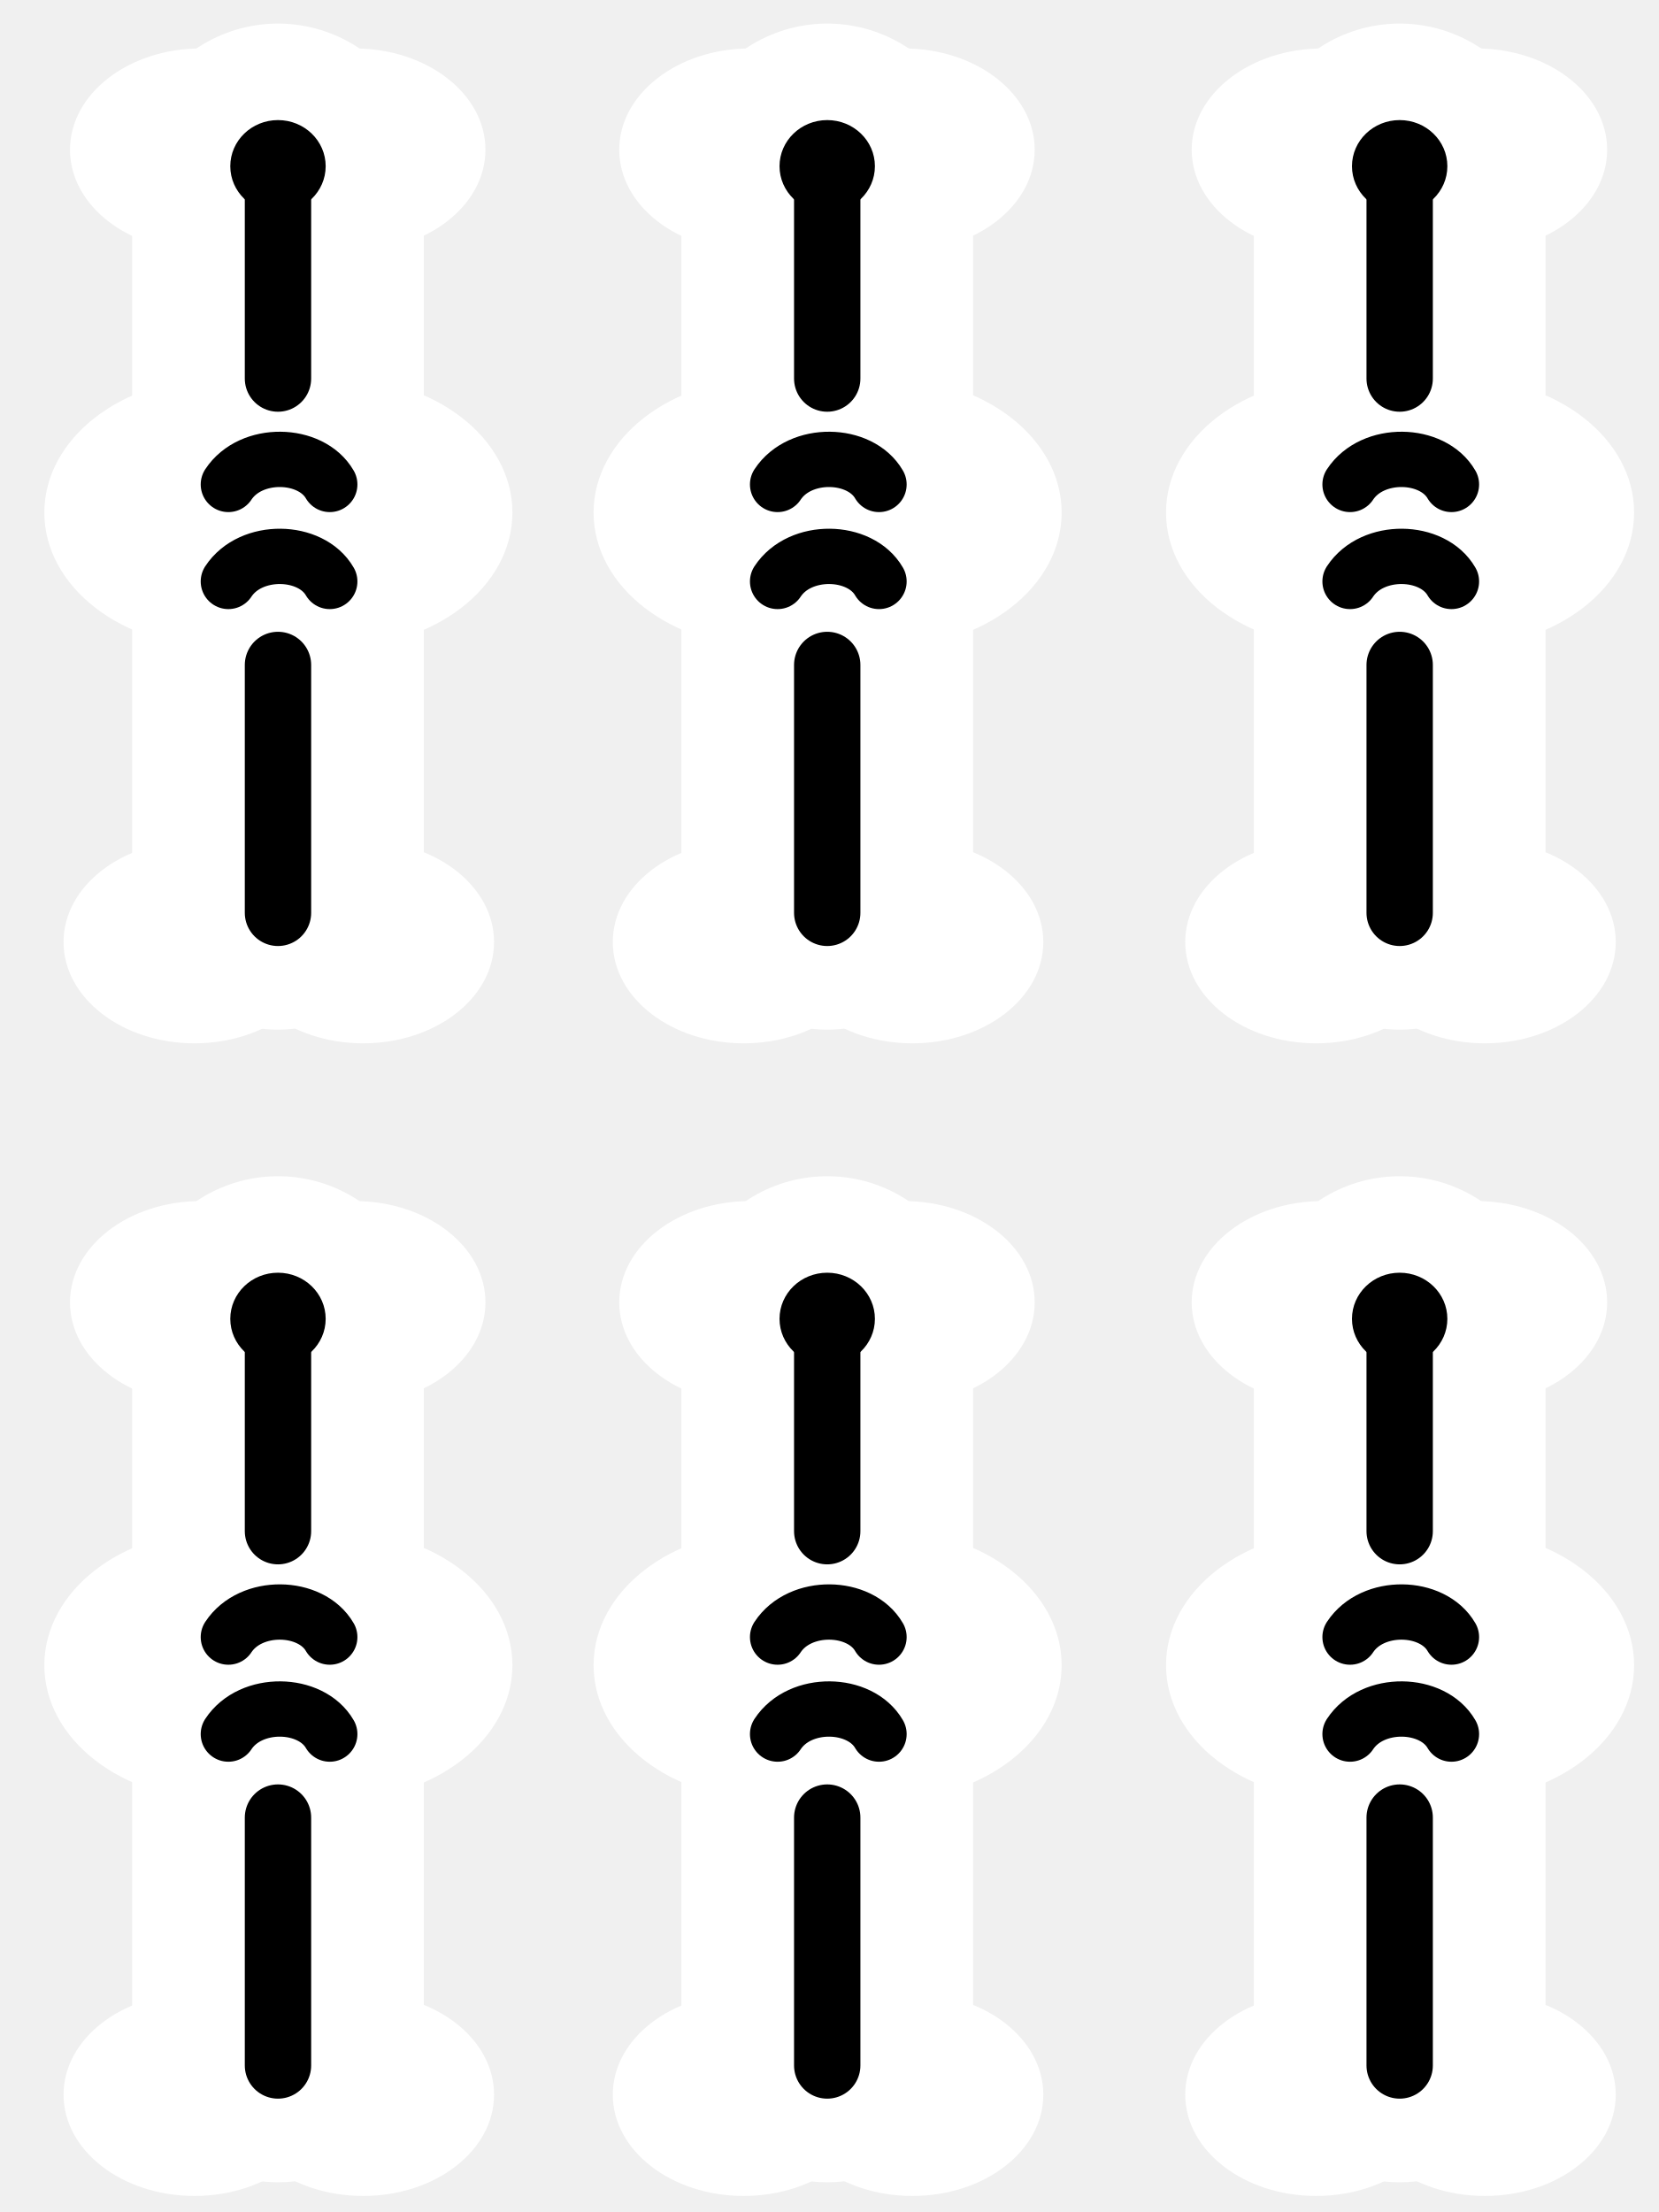
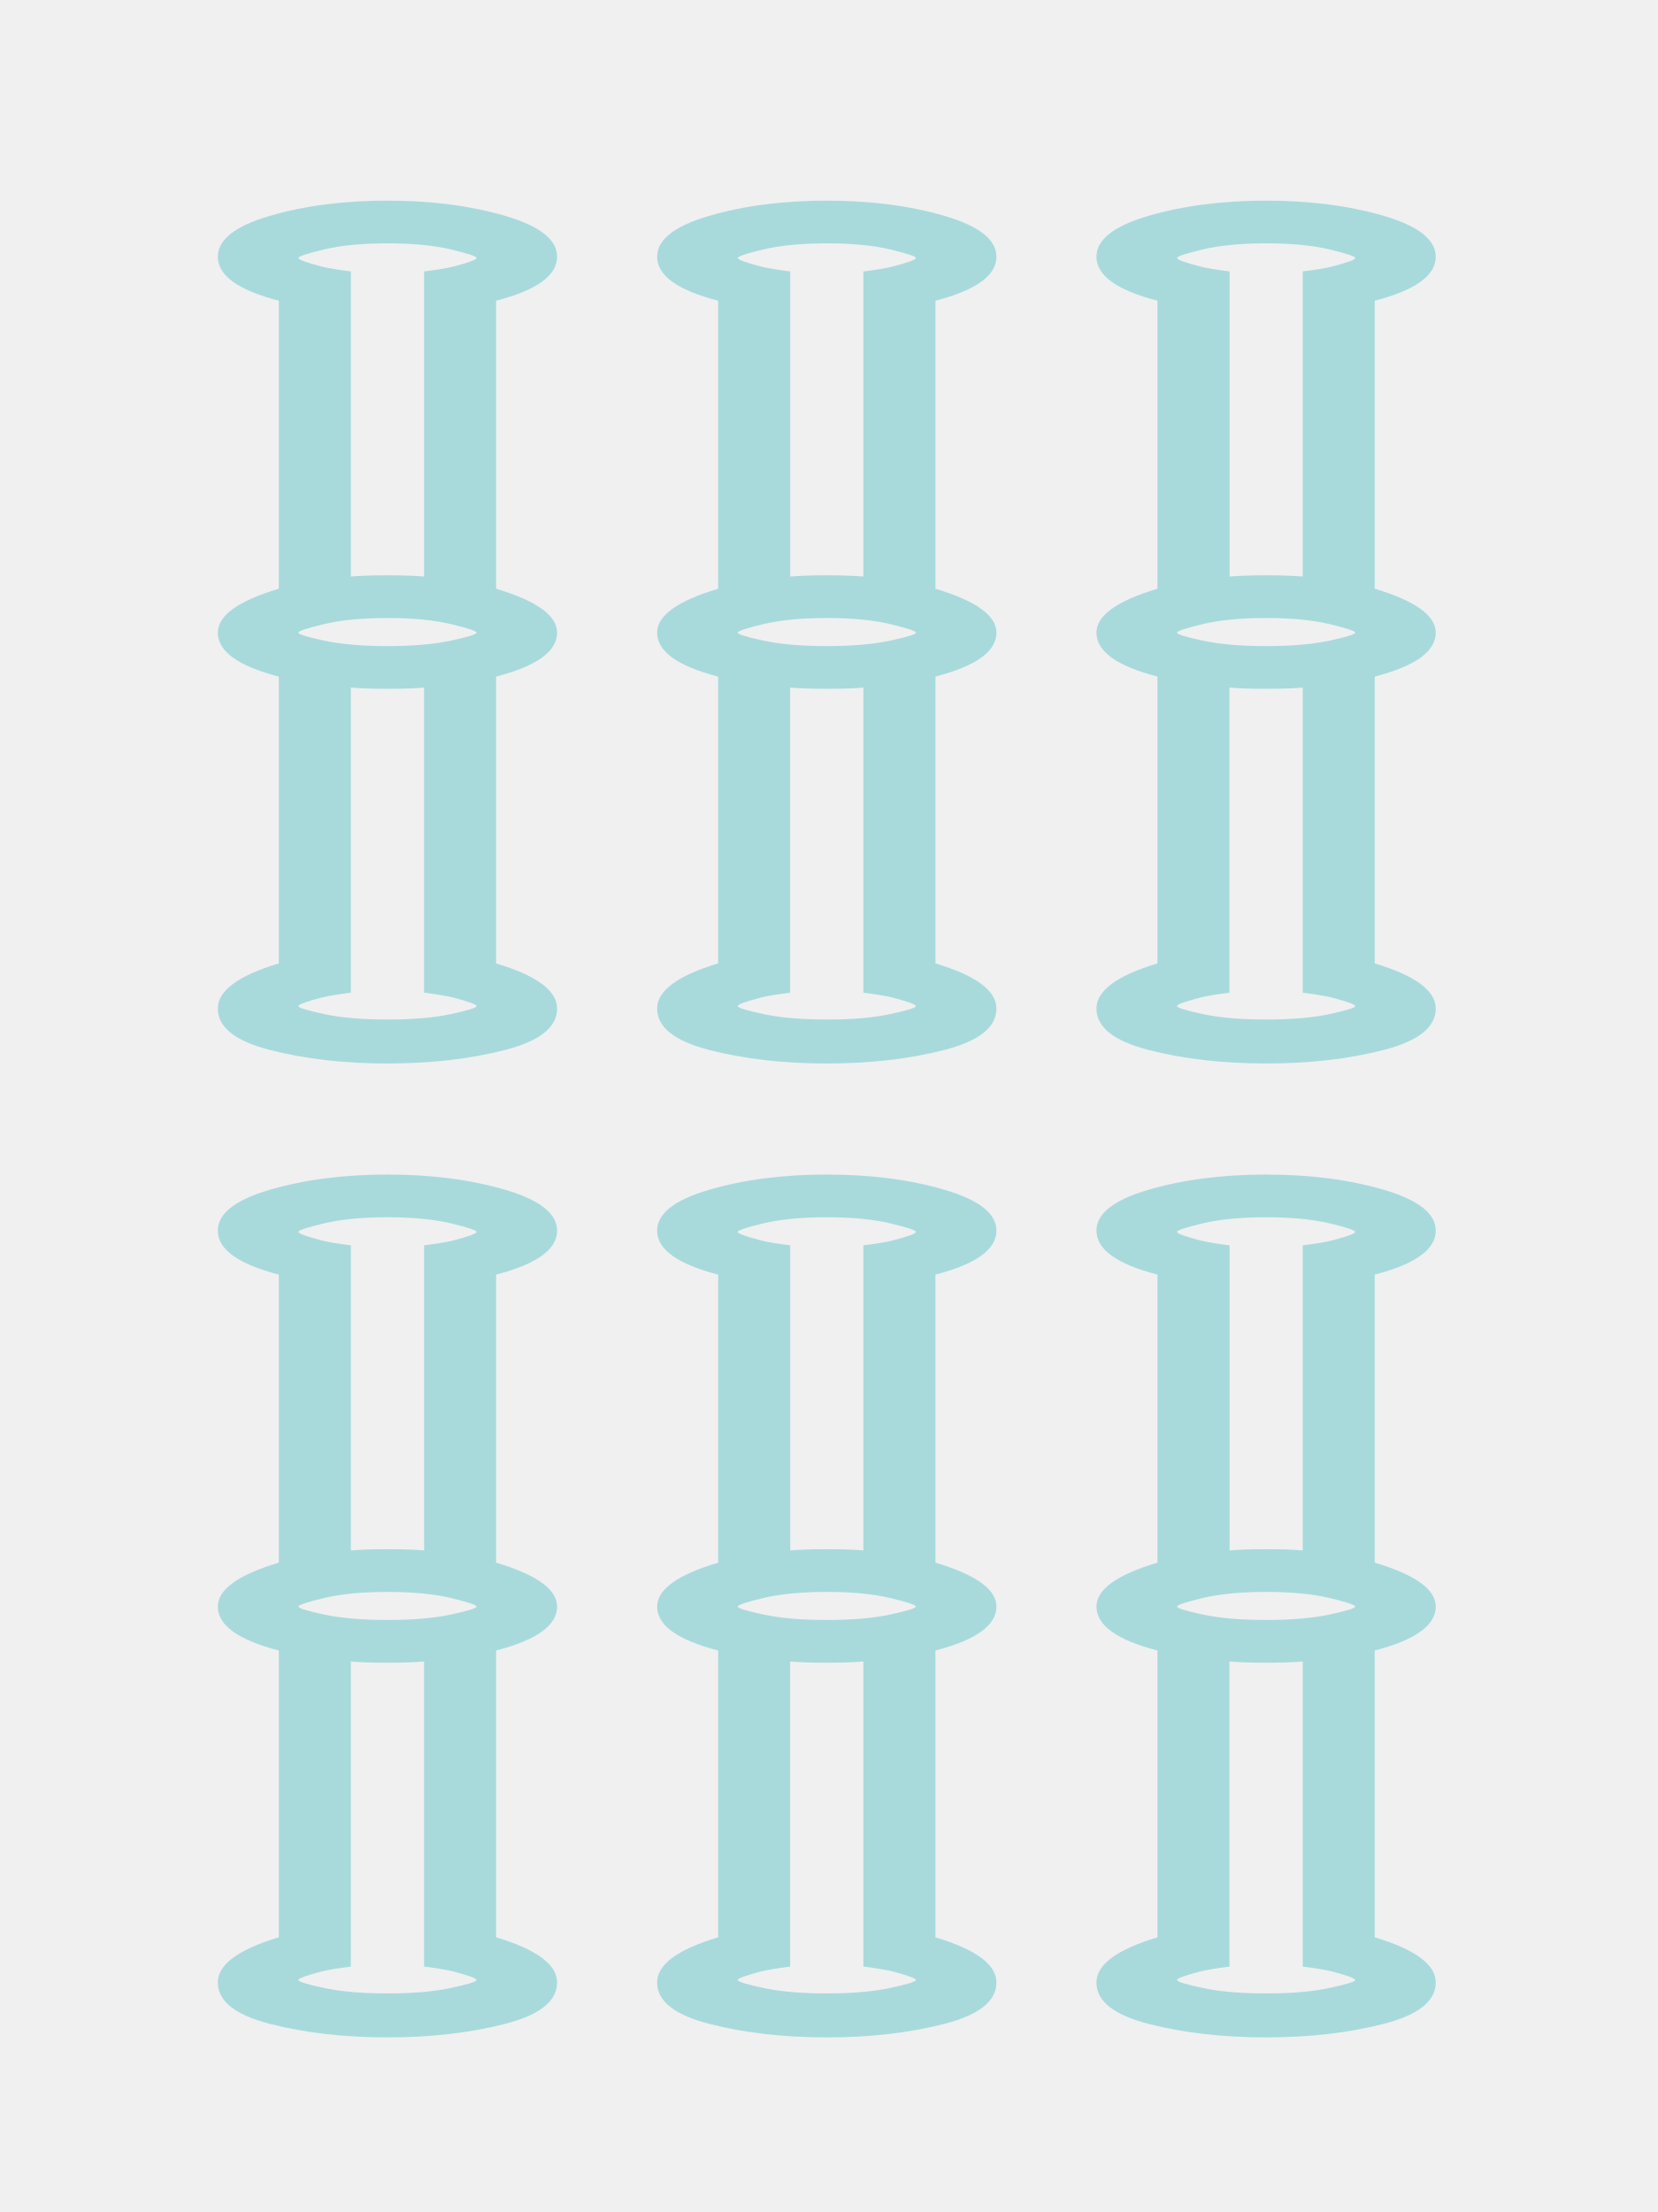
- <svg xmlns="http://www.w3.org/2000/svg" xmlns:ns1="http://www.openswatchbook.org/uri/2009/osb" width="300" height="400" viewBox="0 0 300 400" id="svg2" version="1.1">
-   <defs id="defs4">
-     <linearGradient id="linearGradient10055" ns1:paint="solid">
-       <stop style="stop-color:#000000;stop-opacity:1;" offset="0" id="stop10057" />
-     </linearGradient>
-     <marker orient="auto" refY="0" refX="0" id="Arrow1Lstart" style="overflow:visible">
-       <path id="path4978" d="M 0,0 5,-5 -12.5,0 5,5 0,0 Z" style="fill:#000000;fill-opacity:1;fill-rule:evenodd;stroke:#ff5c00;stroke-width:1pt;stroke-opacity:1" transform="matrix(0.8,0,0,0.8,10,0)" />
-     </marker>
-     <clipPath clipPathUnits="userSpaceOnUse" id="clipPath4243">
-       <circle style="opacity:1;fill:#000000;fill-opacity:0.297;fill-rule:nonzero;stroke:#000000;stroke-width:19.133;stroke-linecap:butt;stroke-linejoin:round;stroke-miterlimit:4;stroke-dasharray:none;stroke-dashoffset:0;stroke-opacity:1" id="circle4245" cx="-264.66" cy="-198.207" r="293.954" />
-     </clipPath>
-     <clipPath clipPathUnits="userSpaceOnUse" id="clipPath7847">
-       <ellipse style="opacity:1;fill:#822600;fill-opacity:1;fill-rule:nonzero;stroke:none;stroke-width:12;stroke-linecap:round;stroke-linejoin:round;stroke-miterlimit:4;stroke-dasharray:none;stroke-dashoffset:0;stroke-opacity:1" id="ellipse7849" cx="394" cy="552.362" rx="349.495" ry="216" />
-     </clipPath>
-     <clipPath clipPathUnits="userSpaceOnUse" id="clipPath4243-1">
-       <circle style="opacity:1;fill:#000000;fill-opacity:0.297;fill-rule:nonzero;stroke:#000000;stroke-width:19.133;stroke-linecap:butt;stroke-linejoin:round;stroke-miterlimit:4;stroke-dasharray:none;stroke-dashoffset:0;stroke-opacity:1" id="circle4245-4" cx="-264.66" cy="-198.207" r="293.954" />
-     </clipPath>
-     <clipPath clipPathUnits="userSpaceOnUse" id="clipPath7876">
-       <circle style="opacity:1;fill:#000000;fill-opacity:0.297;fill-rule:nonzero;stroke:#000000;stroke-width:19.133;stroke-linecap:butt;stroke-linejoin:round;stroke-miterlimit:4;stroke-dasharray:none;stroke-dashoffset:0;stroke-opacity:1" id="circle7878" cx="-264.66" cy="-198.207" r="293.954" />
-     </clipPath>
-     <clipPath clipPathUnits="userSpaceOnUse" id="clipPath14693">
-       <rect style="opacity:1;fill:#a53c3c;fill-opacity:1;fill-rule:nonzero;stroke:none;stroke-width:8;stroke-linecap:round;stroke-linejoin:round;stroke-miterlimit:4;stroke-dasharray:none;stroke-dashoffset:0;stroke-opacity:1" id="rect14695" width="131.784" height="168.821" x="-332.596" y="383.498" rx="1.255" ry="3.751" transform="matrix(0.9993908,-0.03489951,0.03489951,0.9993908,0,0)" />
-     </clipPath>
-     <clipPath clipPathUnits="userSpaceOnUse" id="clipPath14952">
-       <ellipse style="opacity:1;fill:#a53c3c;fill-opacity:1;fill-rule:nonzero;stroke:none;stroke-width:7;stroke-linecap:round;stroke-linejoin:round;stroke-miterlimit:4;stroke-dasharray:none;stroke-dashoffset:0;stroke-opacity:1" id="ellipse14954" cx="-271.344" cy="647.256" rx="69.057" ry="116.911" transform="matrix(0.9993908,-0.03489951,0.03489951,0.9993908,0,0)" />
-     </clipPath>
-     <pattern y="0" x="0" height="6" width="6" patternUnits="userSpaceOnUse" id="EMFhbasepattern" />
-   </defs>
-   <g id="layer1" transform="translate(0,-652.3622)">
-     <g id="g4337" transform="matrix(0.9591565,0,0,0.9591565,-93.20763,26.80356)">
-       <ellipse ry="19.097" rx="24.68" cy="680.426" cx="135.055" id="ellipse4339" style="opacity:1;fill:#ffffff;fill-opacity:1;fill-rule:nonzero;stroke:none;stroke-width:30;stroke-linecap:round;stroke-linejoin:round;stroke-miterlimit:4;stroke-dasharray:none;stroke-dashoffset:0;stroke-opacity:1" />
-       <ellipse ry="19.097" rx="24.68" style="opacity:1;fill:#ffffff;fill-opacity:1;fill-rule:nonzero;stroke:none;stroke-width:30;stroke-linecap:round;stroke-linejoin:round;stroke-miterlimit:4;stroke-dasharray:none;stroke-dashoffset:0;stroke-opacity:1" id="ellipse4341" cx="164.02" cy="680.426" />
-       <ellipse ry="19.097" rx="24.68" style="opacity:1;fill:#ffffff;fill-opacity:1;fill-rule:nonzero;stroke:none;stroke-width:30;stroke-linecap:round;stroke-linejoin:round;stroke-miterlimit:4;stroke-dasharray:none;stroke-dashoffset:0;stroke-opacity:1" id="ellipse4343" cx="133.838" cy="829.799" />
-       <path id="path4345" d="m 149.585,818.816 0,-134.674" style="fill:none;fill-rule:evenodd;stroke:#ffffff;stroke-width:55;stroke-linecap:round;stroke-linejoin:miter;stroke-miterlimit:4;stroke-dasharray:none;stroke-opacity:1" />
-       <ellipse ry="19.097" rx="24.68" cy="829.799" cx="165.642" id="ellipse4347" style="opacity:1;fill:#ffffff;fill-opacity:1;fill-rule:nonzero;stroke:none;stroke-width:30;stroke-linecap:round;stroke-linejoin:round;stroke-miterlimit:4;stroke-dasharray:none;stroke-dashoffset:0;stroke-opacity:1" />
-       <ellipse ry="25.37" rx="32.787" cy="748.831" cx="160.995" id="ellipse4349" style="opacity:1;fill:#ffffff;fill-opacity:1;fill-rule:nonzero;stroke:none;stroke-width:30;stroke-linecap:round;stroke-linejoin:round;stroke-miterlimit:4;stroke-dasharray:none;stroke-dashoffset:0;stroke-opacity:1" />
-       <ellipse ry="25.37" rx="32.787" style="opacity:1;fill:#ffffff;fill-opacity:1;fill-rule:nonzero;stroke:none;stroke-width:30;stroke-linecap:round;stroke-linejoin:round;stroke-miterlimit:4;stroke-dasharray:none;stroke-dashoffset:0;stroke-opacity:1" id="ellipse4351" cx="138.323" cy="748.831" />
-       <path id="path4353" d="m 149.585,685.723 0,37.842" style="fill:none;fill-rule:evenodd;stroke:#000000;stroke-width:12.511;stroke-linecap:round;stroke-linejoin:miter;stroke-miterlimit:4;stroke-dasharray:none;stroke-opacity:1" />
-       <path style="fill:none;fill-rule:evenodd;stroke:#000000;stroke-width:12.511;stroke-linecap:round;stroke-linejoin:miter;stroke-miterlimit:4;stroke-dasharray:none;stroke-opacity:1" d="m 149.585,777.562 0,46.734" id="path4355" />
-       <ellipse cy="683.533" cx="149.585" id="ellipse4357" style="opacity:1;fill:#000000;fill-opacity:1;fill-rule:nonzero;stroke:none;stroke-width:10;stroke-linecap:round;stroke-linejoin:round;stroke-miterlimit:4;stroke-dasharray:none;stroke-dashoffset:0;stroke-opacity:1" rx="8.992" ry="8.697" />
-       <path style="fill:none;fill-rule:evenodd;stroke:#000000;stroke-width:10.426;stroke-linecap:round;stroke-linejoin:round;stroke-miterlimit:4;stroke-dasharray:none;stroke-opacity:1" d="m 140.229,761.818 c 4.228,-6.441 15.56,-6.163 19.118,0" id="path4359" />
-       <path id="path4361" d="m 140.229,743.531 c 4.228,-6.441 15.56,-6.163 19.118,0" style="fill:none;fill-rule:evenodd;stroke:#000000;stroke-width:10.426;stroke-linecap:round;stroke-linejoin:round;stroke-miterlimit:4;stroke-dasharray:none;stroke-opacity:1" />
-     </g>
-     <g transform="matrix(0.9591565,0,0,0.9591565,-93.20763,235.2361)" id="g4356">
-       <ellipse style="opacity:1;fill:#ffffff;fill-opacity:1;fill-rule:nonzero;stroke:none;stroke-width:30;stroke-linecap:round;stroke-linejoin:round;stroke-miterlimit:4;stroke-dasharray:none;stroke-dashoffset:0;stroke-opacity:1" id="ellipse4359" cx="135.055" cy="680.426" rx="24.68" ry="19.097" />
-       <ellipse cy="680.426" cx="164.02" id="ellipse4361" style="opacity:1;fill:#ffffff;fill-opacity:1;fill-rule:nonzero;stroke:none;stroke-width:30;stroke-linecap:round;stroke-linejoin:round;stroke-miterlimit:4;stroke-dasharray:none;stroke-dashoffset:0;stroke-opacity:1" rx="24.68" ry="19.097" />
-       <ellipse cy="829.799" cx="133.838" id="ellipse4363" style="opacity:1;fill:#ffffff;fill-opacity:1;fill-rule:nonzero;stroke:none;stroke-width:30;stroke-linecap:round;stroke-linejoin:round;stroke-miterlimit:4;stroke-dasharray:none;stroke-dashoffset:0;stroke-opacity:1" rx="24.68" ry="19.097" />
-       <path style="fill:none;fill-rule:evenodd;stroke:#ffffff;stroke-width:55;stroke-linecap:round;stroke-linejoin:miter;stroke-miterlimit:4;stroke-dasharray:none;stroke-opacity:1" d="m 149.585,818.816 0,-134.674" id="path4365" />
-       <ellipse style="opacity:1;fill:#ffffff;fill-opacity:1;fill-rule:nonzero;stroke:none;stroke-width:30;stroke-linecap:round;stroke-linejoin:round;stroke-miterlimit:4;stroke-dasharray:none;stroke-dashoffset:0;stroke-opacity:1" id="ellipse4367" cx="165.642" cy="829.799" rx="24.68" ry="19.097" />
-       <ellipse style="opacity:1;fill:#ffffff;fill-opacity:1;fill-rule:nonzero;stroke:none;stroke-width:30;stroke-linecap:round;stroke-linejoin:round;stroke-miterlimit:4;stroke-dasharray:none;stroke-dashoffset:0;stroke-opacity:1" id="ellipse4369" cx="160.995" cy="748.831" rx="32.787" ry="25.37" />
-       <ellipse cy="748.831" cx="138.323" id="ellipse4371" style="opacity:1;fill:#ffffff;fill-opacity:1;fill-rule:nonzero;stroke:none;stroke-width:30;stroke-linecap:round;stroke-linejoin:round;stroke-miterlimit:4;stroke-dasharray:none;stroke-dashoffset:0;stroke-opacity:1" rx="32.787" ry="25.37" />
-       <path style="fill:none;fill-rule:evenodd;stroke:#000000;stroke-width:12.511;stroke-linecap:round;stroke-linejoin:miter;stroke-miterlimit:4;stroke-dasharray:none;stroke-opacity:1" d="m 149.585,685.723 0,37.842" id="path4373" />
-       <path id="path4375" d="m 149.585,777.562 0,46.734" style="fill:none;fill-rule:evenodd;stroke:#000000;stroke-width:12.511;stroke-linecap:round;stroke-linejoin:miter;stroke-miterlimit:4;stroke-dasharray:none;stroke-opacity:1" />
-       <ellipse ry="8.697" rx="8.992" style="opacity:1;fill:#000000;fill-opacity:1;fill-rule:nonzero;stroke:none;stroke-width:10;stroke-linecap:round;stroke-linejoin:round;stroke-miterlimit:4;stroke-dasharray:none;stroke-dashoffset:0;stroke-opacity:1" id="ellipse4377" cx="149.585" cy="683.533" />
-       <path id="path4379" d="m 140.229,761.818 c 4.228,-6.441 15.56,-6.163 19.118,0" style="fill:none;fill-rule:evenodd;stroke:#000000;stroke-width:10.426;stroke-linecap:round;stroke-linejoin:round;stroke-miterlimit:4;stroke-dasharray:none;stroke-opacity:1" />
-       <path style="fill:none;fill-rule:evenodd;stroke:#000000;stroke-width:10.426;stroke-linecap:round;stroke-linejoin:round;stroke-miterlimit:4;stroke-dasharray:none;stroke-opacity:1" d="m 140.229,743.531 c 4.228,-6.441 15.56,-6.163 19.118,0" id="path4381" />
-     </g>
-     <g id="g4383" transform="matrix(0.9591565,0,0,0.9591565,109.6294,235.2361)">
-       <ellipse ry="19.097" rx="24.68" cy="680.426" cx="135.055" id="ellipse4385" style="opacity:1;fill:#ffffff;fill-opacity:1;fill-rule:nonzero;stroke:none;stroke-width:30;stroke-linecap:round;stroke-linejoin:round;stroke-miterlimit:4;stroke-dasharray:none;stroke-dashoffset:0;stroke-opacity:1" />
-       <ellipse ry="19.097" rx="24.68" style="opacity:1;fill:#ffffff;fill-opacity:1;fill-rule:nonzero;stroke:none;stroke-width:30;stroke-linecap:round;stroke-linejoin:round;stroke-miterlimit:4;stroke-dasharray:none;stroke-dashoffset:0;stroke-opacity:1" id="ellipse4387" cx="164.02" cy="680.426" />
-       <ellipse ry="19.097" rx="24.68" style="opacity:1;fill:#ffffff;fill-opacity:1;fill-rule:nonzero;stroke:none;stroke-width:30;stroke-linecap:round;stroke-linejoin:round;stroke-miterlimit:4;stroke-dasharray:none;stroke-dashoffset:0;stroke-opacity:1" id="ellipse4389" cx="133.838" cy="829.799" />
-       <path id="path4391" d="m 149.585,818.816 0,-134.674" style="fill:none;fill-rule:evenodd;stroke:#ffffff;stroke-width:55;stroke-linecap:round;stroke-linejoin:miter;stroke-miterlimit:4;stroke-dasharray:none;stroke-opacity:1" />
-       <ellipse ry="19.097" rx="24.68" cy="829.799" cx="165.642" id="ellipse4393" style="opacity:1;fill:#ffffff;fill-opacity:1;fill-rule:nonzero;stroke:none;stroke-width:30;stroke-linecap:round;stroke-linejoin:round;stroke-miterlimit:4;stroke-dasharray:none;stroke-dashoffset:0;stroke-opacity:1" />
-       <ellipse ry="25.37" rx="32.787" cy="748.831" cx="160.995" id="ellipse4395" style="opacity:1;fill:#ffffff;fill-opacity:1;fill-rule:nonzero;stroke:none;stroke-width:30;stroke-linecap:round;stroke-linejoin:round;stroke-miterlimit:4;stroke-dasharray:none;stroke-dashoffset:0;stroke-opacity:1" />
-       <ellipse ry="25.37" rx="32.787" style="opacity:1;fill:#ffffff;fill-opacity:1;fill-rule:nonzero;stroke:none;stroke-width:30;stroke-linecap:round;stroke-linejoin:round;stroke-miterlimit:4;stroke-dasharray:none;stroke-dashoffset:0;stroke-opacity:1" id="ellipse4397" cx="138.323" cy="748.831" />
-       <path id="path4399" d="m 149.585,685.723 0,37.842" style="fill:none;fill-rule:evenodd;stroke:#000000;stroke-width:12.511;stroke-linecap:round;stroke-linejoin:miter;stroke-miterlimit:4;stroke-dasharray:none;stroke-opacity:1" />
-       <path style="fill:none;fill-rule:evenodd;stroke:#000000;stroke-width:12.511;stroke-linecap:round;stroke-linejoin:miter;stroke-miterlimit:4;stroke-dasharray:none;stroke-opacity:1" d="m 149.585,777.562 0,46.734" id="path4401" />
-       <ellipse cy="683.533" cx="149.585" id="ellipse4403" style="opacity:1;fill:#000000;fill-opacity:1;fill-rule:nonzero;stroke:none;stroke-width:10;stroke-linecap:round;stroke-linejoin:round;stroke-miterlimit:4;stroke-dasharray:none;stroke-dashoffset:0;stroke-opacity:1" rx="8.992" ry="8.697" />
-       <path style="fill:none;fill-rule:evenodd;stroke:#000000;stroke-width:10.426;stroke-linecap:round;stroke-linejoin:round;stroke-miterlimit:4;stroke-dasharray:none;stroke-opacity:1" d="m 140.229,761.818 c 4.228,-6.441 15.56,-6.163 19.118,0" id="path4405" />
-       <path id="path4407" d="m 140.229,743.531 c 4.228,-6.441 15.56,-6.163 19.118,0" style="fill:none;fill-rule:evenodd;stroke:#000000;stroke-width:10.426;stroke-linecap:round;stroke-linejoin:round;stroke-miterlimit:4;stroke-dasharray:none;stroke-opacity:1" />
-     </g>
-     <g transform="matrix(0.9591565,0,0,0.9591565,109.6294,26.80356)" id="g4409">
-       <ellipse style="opacity:1;fill:#ffffff;fill-opacity:1;fill-rule:nonzero;stroke:none;stroke-width:30;stroke-linecap:round;stroke-linejoin:round;stroke-miterlimit:4;stroke-dasharray:none;stroke-dashoffset:0;stroke-opacity:1" id="ellipse4411" cx="135.055" cy="680.426" rx="24.68" ry="19.097" />
-       <ellipse cy="680.426" cx="164.02" id="ellipse4413" style="opacity:1;fill:#ffffff;fill-opacity:1;fill-rule:nonzero;stroke:none;stroke-width:30;stroke-linecap:round;stroke-linejoin:round;stroke-miterlimit:4;stroke-dasharray:none;stroke-dashoffset:0;stroke-opacity:1" rx="24.68" ry="19.097" />
-       <ellipse cy="829.799" cx="133.838" id="ellipse4415" style="opacity:1;fill:#ffffff;fill-opacity:1;fill-rule:nonzero;stroke:none;stroke-width:30;stroke-linecap:round;stroke-linejoin:round;stroke-miterlimit:4;stroke-dasharray:none;stroke-dashoffset:0;stroke-opacity:1" rx="24.68" ry="19.097" />
-       <path style="fill:none;fill-rule:evenodd;stroke:#ffffff;stroke-width:55;stroke-linecap:round;stroke-linejoin:miter;stroke-miterlimit:4;stroke-dasharray:none;stroke-opacity:1" d="m 149.585,818.816 0,-134.674" id="path4417" />
-       <ellipse style="opacity:1;fill:#ffffff;fill-opacity:1;fill-rule:nonzero;stroke:none;stroke-width:30;stroke-linecap:round;stroke-linejoin:round;stroke-miterlimit:4;stroke-dasharray:none;stroke-dashoffset:0;stroke-opacity:1" id="ellipse4419" cx="165.642" cy="829.799" rx="24.68" ry="19.097" />
-       <ellipse style="opacity:1;fill:#ffffff;fill-opacity:1;fill-rule:nonzero;stroke:none;stroke-width:30;stroke-linecap:round;stroke-linejoin:round;stroke-miterlimit:4;stroke-dasharray:none;stroke-dashoffset:0;stroke-opacity:1" id="ellipse4421" cx="160.995" cy="748.831" rx="32.787" ry="25.37" />
-       <ellipse cy="748.831" cx="138.323" id="ellipse4423" style="opacity:1;fill:#ffffff;fill-opacity:1;fill-rule:nonzero;stroke:none;stroke-width:30;stroke-linecap:round;stroke-linejoin:round;stroke-miterlimit:4;stroke-dasharray:none;stroke-dashoffset:0;stroke-opacity:1" rx="32.787" ry="25.37" />
-       <path style="fill:none;fill-rule:evenodd;stroke:#000000;stroke-width:12.511;stroke-linecap:round;stroke-linejoin:miter;stroke-miterlimit:4;stroke-dasharray:none;stroke-opacity:1" d="m 149.585,685.723 0,37.842" id="path4425" />
-       <path id="path4427" d="m 149.585,777.562 0,46.734" style="fill:none;fill-rule:evenodd;stroke:#000000;stroke-width:12.511;stroke-linecap:round;stroke-linejoin:miter;stroke-miterlimit:4;stroke-dasharray:none;stroke-opacity:1" />
-       <ellipse ry="8.697" rx="8.992" style="opacity:1;fill:#000000;fill-opacity:1;fill-rule:nonzero;stroke:none;stroke-width:10;stroke-linecap:round;stroke-linejoin:round;stroke-miterlimit:4;stroke-dasharray:none;stroke-dashoffset:0;stroke-opacity:1" id="ellipse4429" cx="149.585" cy="683.533" />
-       <path id="path4431" d="m 140.229,761.818 c 4.228,-6.441 15.56,-6.163 19.118,0" style="fill:none;fill-rule:evenodd;stroke:#000000;stroke-width:10.426;stroke-linecap:round;stroke-linejoin:round;stroke-miterlimit:4;stroke-dasharray:none;stroke-opacity:1" />
-       <path style="fill:none;fill-rule:evenodd;stroke:#000000;stroke-width:10.426;stroke-linecap:round;stroke-linejoin:round;stroke-miterlimit:4;stroke-dasharray:none;stroke-opacity:1" d="m 140.229,743.531 c 4.228,-6.441 15.56,-6.163 19.118,0" id="path4433" />
-     </g>
-     <g id="g4337-4" transform="matrix(0.9591565,0,0,0.9591565,6.112596,26.80356)">
-       <ellipse ry="19.097" rx="24.68" cy="680.426" cx="135.055" id="ellipse4339-2" style="opacity:1;fill:#ffffff;fill-opacity:1;fill-rule:nonzero;stroke:none;stroke-width:30;stroke-linecap:round;stroke-linejoin:round;stroke-miterlimit:4;stroke-dasharray:none;stroke-dashoffset:0;stroke-opacity:1" />
-       <ellipse ry="19.097" rx="24.68" style="opacity:1;fill:#ffffff;fill-opacity:1;fill-rule:nonzero;stroke:none;stroke-width:30;stroke-linecap:round;stroke-linejoin:round;stroke-miterlimit:4;stroke-dasharray:none;stroke-dashoffset:0;stroke-opacity:1" id="ellipse4341-9" cx="164.02" cy="680.426" />
-       <ellipse ry="19.097" rx="24.68" style="opacity:1;fill:#ffffff;fill-opacity:1;fill-rule:nonzero;stroke:none;stroke-width:30;stroke-linecap:round;stroke-linejoin:round;stroke-miterlimit:4;stroke-dasharray:none;stroke-dashoffset:0;stroke-opacity:1" id="ellipse4343-5" cx="133.838" cy="829.799" />
-       <path id="path4345-7" d="m 149.585,818.816 0,-134.674" style="fill:none;fill-rule:evenodd;stroke:#ffffff;stroke-width:55;stroke-linecap:round;stroke-linejoin:miter;stroke-miterlimit:4;stroke-dasharray:none;stroke-opacity:1" />
-       <ellipse ry="19.097" rx="24.68" cy="829.799" cx="165.642" id="ellipse4347-6" style="opacity:1;fill:#ffffff;fill-opacity:1;fill-rule:nonzero;stroke:none;stroke-width:30;stroke-linecap:round;stroke-linejoin:round;stroke-miterlimit:4;stroke-dasharray:none;stroke-dashoffset:0;stroke-opacity:1" />
-       <ellipse ry="25.37" rx="32.787" cy="748.831" cx="160.995" id="ellipse4349-7" style="opacity:1;fill:#ffffff;fill-opacity:1;fill-rule:nonzero;stroke:none;stroke-width:30;stroke-linecap:round;stroke-linejoin:round;stroke-miterlimit:4;stroke-dasharray:none;stroke-dashoffset:0;stroke-opacity:1" />
-       <ellipse ry="25.37" rx="32.787" style="opacity:1;fill:#ffffff;fill-opacity:1;fill-rule:nonzero;stroke:none;stroke-width:30;stroke-linecap:round;stroke-linejoin:round;stroke-miterlimit:4;stroke-dasharray:none;stroke-dashoffset:0;stroke-opacity:1" id="ellipse4351-9" cx="138.323" cy="748.831" />
-       <path id="path4353-8" d="m 149.585,685.723 0,37.842" style="fill:none;fill-rule:evenodd;stroke:#000000;stroke-width:12.511;stroke-linecap:round;stroke-linejoin:miter;stroke-miterlimit:4;stroke-dasharray:none;stroke-opacity:1" />
-       <path style="fill:none;fill-rule:evenodd;stroke:#000000;stroke-width:12.511;stroke-linecap:round;stroke-linejoin:miter;stroke-miterlimit:4;stroke-dasharray:none;stroke-opacity:1" d="m 149.585,777.562 0,46.734" id="path4355-0" />
-       <ellipse cy="683.533" cx="149.585" id="ellipse4357-9" style="opacity:1;fill:#000000;fill-opacity:1;fill-rule:nonzero;stroke:none;stroke-width:10;stroke-linecap:round;stroke-linejoin:round;stroke-miterlimit:4;stroke-dasharray:none;stroke-dashoffset:0;stroke-opacity:1" rx="8.992" ry="8.697" />
-       <path style="fill:none;fill-rule:evenodd;stroke:#000000;stroke-width:10.426;stroke-linecap:round;stroke-linejoin:round;stroke-miterlimit:4;stroke-dasharray:none;stroke-opacity:1" d="m 140.229,761.818 c 4.228,-6.441 15.56,-6.163 19.118,0" id="path4359-3" />
-       <path id="path4361-9" d="m 140.229,743.531 c 4.228,-6.441 15.56,-6.163 19.118,0" style="fill:none;fill-rule:evenodd;stroke:#000000;stroke-width:10.426;stroke-linecap:round;stroke-linejoin:round;stroke-miterlimit:4;stroke-dasharray:none;stroke-opacity:1" />
-     </g>
-     <g transform="matrix(0.9591565,0,0,0.9591565,6.112596,235.2361)" id="g4465">
-       <ellipse style="opacity:1;fill:#ffffff;fill-opacity:1;fill-rule:nonzero;stroke:none;stroke-width:30;stroke-linecap:round;stroke-linejoin:round;stroke-miterlimit:4;stroke-dasharray:none;stroke-dashoffset:0;stroke-opacity:1" id="ellipse4467" cx="135.055" cy="680.426" rx="24.68" ry="19.097" />
-       <ellipse cy="680.426" cx="164.02" id="ellipse4469" style="opacity:1;fill:#ffffff;fill-opacity:1;fill-rule:nonzero;stroke:none;stroke-width:30;stroke-linecap:round;stroke-linejoin:round;stroke-miterlimit:4;stroke-dasharray:none;stroke-dashoffset:0;stroke-opacity:1" rx="24.68" ry="19.097" />
-       <ellipse cy="829.799" cx="133.838" id="ellipse4471" style="opacity:1;fill:#ffffff;fill-opacity:1;fill-rule:nonzero;stroke:none;stroke-width:30;stroke-linecap:round;stroke-linejoin:round;stroke-miterlimit:4;stroke-dasharray:none;stroke-dashoffset:0;stroke-opacity:1" rx="24.68" ry="19.097" />
-       <path style="fill:none;fill-rule:evenodd;stroke:#ffffff;stroke-width:55;stroke-linecap:round;stroke-linejoin:miter;stroke-miterlimit:4;stroke-dasharray:none;stroke-opacity:1" d="m 149.585,818.816 0,-134.674" id="path4473" />
-       <ellipse style="opacity:1;fill:#ffffff;fill-opacity:1;fill-rule:nonzero;stroke:none;stroke-width:30;stroke-linecap:round;stroke-linejoin:round;stroke-miterlimit:4;stroke-dasharray:none;stroke-dashoffset:0;stroke-opacity:1" id="ellipse4475" cx="165.642" cy="829.799" rx="24.68" ry="19.097" />
-       <ellipse style="opacity:1;fill:#ffffff;fill-opacity:1;fill-rule:nonzero;stroke:none;stroke-width:30;stroke-linecap:round;stroke-linejoin:round;stroke-miterlimit:4;stroke-dasharray:none;stroke-dashoffset:0;stroke-opacity:1" id="ellipse4477" cx="160.995" cy="748.831" rx="32.787" ry="25.37" />
-       <ellipse cy="748.831" cx="138.323" id="ellipse4479" style="opacity:1;fill:#ffffff;fill-opacity:1;fill-rule:nonzero;stroke:none;stroke-width:30;stroke-linecap:round;stroke-linejoin:round;stroke-miterlimit:4;stroke-dasharray:none;stroke-dashoffset:0;stroke-opacity:1" rx="32.787" ry="25.37" />
-       <path style="fill:none;fill-rule:evenodd;stroke:#000000;stroke-width:12.511;stroke-linecap:round;stroke-linejoin:miter;stroke-miterlimit:4;stroke-dasharray:none;stroke-opacity:1" d="m 149.585,685.723 0,37.842" id="path4481" />
-       <path id="path4483" d="m 149.585,777.562 0,46.734" style="fill:none;fill-rule:evenodd;stroke:#000000;stroke-width:12.511;stroke-linecap:round;stroke-linejoin:miter;stroke-miterlimit:4;stroke-dasharray:none;stroke-opacity:1" />
-       <ellipse ry="8.697" rx="8.992" style="opacity:1;fill:#000000;fill-opacity:1;fill-rule:nonzero;stroke:none;stroke-width:10;stroke-linecap:round;stroke-linejoin:round;stroke-miterlimit:4;stroke-dasharray:none;stroke-dashoffset:0;stroke-opacity:1" id="ellipse4485" cx="149.585" cy="683.533" />
-       <path id="path4487" d="m 140.229,761.818 c 4.228,-6.441 15.56,-6.163 19.118,0" style="fill:none;fill-rule:evenodd;stroke:#000000;stroke-width:10.426;stroke-linecap:round;stroke-linejoin:round;stroke-miterlimit:4;stroke-dasharray:none;stroke-opacity:1" />
-       <path style="fill:none;fill-rule:evenodd;stroke:#000000;stroke-width:10.426;stroke-linecap:round;stroke-linejoin:round;stroke-miterlimit:4;stroke-dasharray:none;stroke-opacity:1" d="m 140.229,743.531 c 4.228,-6.441 15.56,-6.163 19.118,0" id="path4489" />
+ <svg xmlns="http://www.w3.org/2000/svg" version="1.1" id="Layer_1" x="0px" y="0px" width="66.334px" height="88.5px" viewBox="0 0 66.334 88.5" enable-background="new 0 0 66.334 88.5" xml:space="preserve">
+   <g>
+     <g>
+       <path fill="#A8DADC" d="M15.504,8.027c1.758,0,3.328,0.205,4.712,0.611c1.383,0.406,2.075,0.951,2.075,1.635    c0,0.75-0.814,1.336-2.441,1.758v11.523c1.627,0.488,2.441,1.074,2.441,1.758c0,0.75-0.814,1.336-2.441,1.758v11.475    c1.627,0.488,2.441,1.092,2.441,1.807c0,0.75-0.7,1.303-2.1,1.66c-1.4,0.359-2.962,0.537-4.688,0.537    c-1.726,0-3.288-0.178-4.688-0.537c-1.4-0.357-2.1-0.91-2.1-1.66c0-0.715,0.813-1.318,2.441-1.807V27.07    c-1.628-0.422-2.441-1.008-2.441-1.758c0-0.684,0.813-1.27,2.441-1.758V12.031c-1.628-0.422-2.441-1.008-2.441-1.758    c0-0.684,0.691-1.229,2.075-1.635C12.175,8.232,13.746,8.027,15.504,8.027z M15.504,46.992c1.758,0,3.328,0.205,4.712,0.611    c1.383,0.406,2.075,0.951,2.075,1.635c0,0.75-0.814,1.336-2.441,1.758v11.523c1.627,0.488,2.441,1.074,2.441,1.758    c0,0.75-0.814,1.336-2.441,1.758v11.475c1.627,0.488,2.441,1.092,2.441,1.807c0,0.75-0.7,1.303-2.1,1.66    c-1.4,0.359-2.962,0.537-4.688,0.537c-1.726,0-3.288-0.178-4.688-0.537c-1.4-0.357-2.1-0.91-2.1-1.66    c0-0.715,0.813-1.318,2.441-1.807V66.035c-1.628-0.422-2.441-1.008-2.441-1.758c0-0.684,0.813-1.27,2.441-1.758V50.996    c-1.628-0.422-2.441-1.008-2.441-1.758c0-0.684,0.691-1.229,2.075-1.635C12.175,47.197,13.746,46.992,15.504,46.992z     M15.504,23.017c0.618,0,1.106,0.018,1.465,0.049V10.859c0.521-0.064,0.911-0.129,1.172-0.195    c0.618-0.162,0.928-0.275,0.928-0.342c0-0.064-0.342-0.178-1.025-0.342c-0.684-0.162-1.53-0.244-2.539-0.244    c-1.009,0-1.855,0.082-2.539,0.244c-0.684,0.164-1.025,0.277-1.025,0.342c0,0.066,0.309,0.18,0.928,0.342    c0.26,0.066,0.651,0.131,1.172,0.195v12.207C14.397,23.035,14.885,23.017,15.504,23.017z M15.504,25.849    c1.009,0,1.855-0.072,2.539-0.219s1.025-0.252,1.025-0.318c0-0.064-0.342-0.178-1.025-0.342c-0.684-0.162-1.53-0.244-2.539-0.244    c-1.009,0-1.855,0.082-2.539,0.244c-0.684,0.164-1.025,0.277-1.025,0.342c0,0.066,0.342,0.172,1.025,0.318    S14.495,25.849,15.504,25.849z M15.504,40.791c1.009,0,1.855-0.072,2.539-0.219s1.025-0.252,1.025-0.318    c0-0.064-0.31-0.178-0.928-0.342c-0.261-0.064-0.651-0.129-1.172-0.195V27.509c-0.358,0.033-0.847,0.049-1.465,0.049    c-0.619,0-1.107-0.016-1.465-0.049v12.207c-0.521,0.066-0.912,0.131-1.172,0.195c-0.619,0.164-0.928,0.277-0.928,0.342    c0,0.066,0.342,0.172,1.025,0.318S14.495,40.791,15.504,40.791z M15.504,61.982c0.618,0,1.106,0.018,1.465,0.049V49.824    c0.521-0.064,0.911-0.129,1.172-0.195c0.618-0.162,0.928-0.275,0.928-0.342c0-0.064-0.342-0.178-1.025-0.342    c-0.684-0.162-1.53-0.244-2.539-0.244c-1.009,0-1.855,0.082-2.539,0.244c-0.684,0.164-1.025,0.277-1.025,0.342    c0,0.066,0.309,0.18,0.928,0.342c0.26,0.066,0.651,0.131,1.172,0.195v12.207C14.397,62,14.885,61.982,15.504,61.982z     M15.504,64.814c1.009,0,1.855-0.072,2.539-0.219s1.025-0.252,1.025-0.318c0-0.064-0.342-0.178-1.025-0.342    c-0.684-0.162-1.53-0.244-2.539-0.244c-1.009,0-1.855,0.082-2.539,0.244c-0.684,0.164-1.025,0.277-1.025,0.342    c0,0.066,0.342,0.172,1.025,0.318S14.495,64.814,15.504,64.814z M15.504,79.755c1.009,0,1.855-0.072,2.539-0.219    s1.025-0.252,1.025-0.318c0-0.064-0.31-0.178-0.928-0.342c-0.261-0.064-0.651-0.129-1.172-0.195V66.474    c-0.358,0.033-0.847,0.049-1.465,0.049c-0.619,0-1.107-0.016-1.465-0.049v12.207c-0.521,0.066-0.912,0.131-1.172,0.195    c-0.619,0.164-0.928,0.277-0.928,0.342c0,0.066,0.342,0.172,1.025,0.318S14.495,79.755,15.504,79.755z M33.082,8.027    c1.758,0,3.328,0.205,4.712,0.611c1.383,0.406,2.075,0.951,2.075,1.635c0,0.75-0.814,1.336-2.441,1.758v11.523    c1.627,0.488,2.441,1.074,2.441,1.758c0,0.75-0.814,1.336-2.441,1.758v11.475c1.627,0.488,2.441,1.092,2.441,1.807    c0,0.75-0.7,1.303-2.1,1.66c-1.4,0.359-2.962,0.537-4.688,0.537c-1.726,0-3.288-0.178-4.688-0.537c-1.4-0.357-2.1-0.91-2.1-1.66    c0-0.715,0.813-1.318,2.441-1.807V27.07c-1.628-0.422-2.441-1.008-2.441-1.758c0-0.684,0.813-1.27,2.441-1.758V12.031    c-1.628-0.422-2.441-1.008-2.441-1.758c0-0.684,0.691-1.229,2.075-1.635C29.753,8.232,31.324,8.027,33.082,8.027z M33.082,46.992    c1.758,0,3.328,0.205,4.712,0.611c1.383,0.406,2.075,0.951,2.075,1.635c0,0.75-0.814,1.336-2.441,1.758v11.523    c1.627,0.488,2.441,1.074,2.441,1.758c0,0.75-0.814,1.336-2.441,1.758v11.475c1.627,0.488,2.441,1.092,2.441,1.807    c0,0.75-0.7,1.303-2.1,1.66c-1.4,0.359-2.962,0.537-4.688,0.537c-1.726,0-3.288-0.178-4.688-0.537c-1.4-0.357-2.1-0.91-2.1-1.66    c0-0.715,0.813-1.318,2.441-1.807V66.035c-1.628-0.422-2.441-1.008-2.441-1.758c0-0.684,0.813-1.27,2.441-1.758V50.996    c-1.628-0.422-2.441-1.008-2.441-1.758c0-0.684,0.691-1.229,2.075-1.635C29.753,47.197,31.324,46.992,33.082,46.992z     M33.082,23.017c0.618,0,1.106,0.018,1.465,0.049V10.859c0.521-0.064,0.911-0.129,1.172-0.195    c0.618-0.162,0.928-0.275,0.928-0.342c0-0.064-0.342-0.178-1.025-0.342c-0.684-0.162-1.53-0.244-2.539-0.244    c-1.009,0-1.855,0.082-2.539,0.244c-0.684,0.164-1.025,0.277-1.025,0.342c0,0.066,0.309,0.18,0.928,0.342    c0.26,0.066,0.651,0.131,1.172,0.195v12.207C31.975,23.035,32.463,23.017,33.082,23.017z M33.082,25.849    c1.009,0,1.855-0.072,2.539-0.219s1.025-0.252,1.025-0.318c0-0.064-0.342-0.178-1.025-0.342c-0.684-0.162-1.53-0.244-2.539-0.244    c-1.009,0-1.855,0.082-2.539,0.244c-0.684,0.164-1.025,0.277-1.025,0.342c0,0.066,0.342,0.172,1.025,0.318    S32.073,25.849,33.082,25.849z M33.082,40.791c1.009,0,1.855-0.072,2.539-0.219s1.025-0.252,1.025-0.318    c0-0.064-0.31-0.178-0.928-0.342c-0.261-0.064-0.651-0.129-1.172-0.195V27.509c-0.358,0.033-0.847,0.049-1.465,0.049    c-0.619,0-1.107-0.016-1.465-0.049v12.207c-0.521,0.066-0.912,0.131-1.172,0.195c-0.619,0.164-0.928,0.277-0.928,0.342    c0,0.066,0.342,0.172,1.025,0.318S32.073,40.791,33.082,40.791z M33.082,61.982c0.618,0,1.106,0.018,1.465,0.049V49.824    c0.521-0.064,0.911-0.129,1.172-0.195c0.618-0.162,0.928-0.275,0.928-0.342c0-0.064-0.342-0.178-1.025-0.342    c-0.684-0.162-1.53-0.244-2.539-0.244c-1.009,0-1.855,0.082-2.539,0.244c-0.684,0.164-1.025,0.277-1.025,0.342    c0,0.066,0.309,0.18,0.928,0.342c0.26,0.066,0.651,0.131,1.172,0.195v12.207C31.975,62,32.463,61.982,33.082,61.982z     M33.082,64.814c1.009,0,1.855-0.072,2.539-0.219s1.025-0.252,1.025-0.318c0-0.064-0.342-0.178-1.025-0.342    c-0.684-0.162-1.53-0.244-2.539-0.244c-1.009,0-1.855,0.082-2.539,0.244c-0.684,0.164-1.025,0.277-1.025,0.342    c0,0.066,0.342,0.172,1.025,0.318S32.073,64.814,33.082,64.814z M33.082,79.755c1.009,0,1.855-0.072,2.539-0.219    s1.025-0.252,1.025-0.318c0-0.064-0.31-0.178-0.928-0.342c-0.261-0.064-0.651-0.129-1.172-0.195V66.474    c-0.358,0.033-0.847,0.049-1.465,0.049c-0.619,0-1.107-0.016-1.465-0.049v12.207c-0.521,0.066-0.912,0.131-1.172,0.195    c-0.619,0.164-0.928,0.277-0.928,0.342c0,0.066,0.342,0.172,1.025,0.318S32.073,79.755,33.082,79.755z M50.66,8.027    c1.758,0,3.328,0.205,4.712,0.611c1.383,0.406,2.075,0.951,2.075,1.635c0,0.75-0.814,1.336-2.441,1.758v11.523    c1.627,0.488,2.441,1.074,2.441,1.758c0,0.75-0.814,1.336-2.441,1.758v11.475c1.627,0.488,2.441,1.092,2.441,1.807    c0,0.75-0.7,1.303-2.1,1.66c-1.4,0.359-2.962,0.537-4.688,0.537c-1.726,0-3.288-0.178-4.688-0.537c-1.4-0.357-2.1-0.91-2.1-1.66    c0-0.715,0.813-1.318,2.441-1.807V27.07c-1.628-0.422-2.441-1.008-2.441-1.758c0-0.684,0.813-1.27,2.441-1.758V12.031    c-1.628-0.422-2.441-1.008-2.441-1.758c0-0.684,0.691-1.229,2.075-1.635C47.332,8.232,48.902,8.027,50.66,8.027z M50.66,46.992    c1.758,0,3.328,0.205,4.712,0.611c1.383,0.406,2.075,0.951,2.075,1.635c0,0.75-0.814,1.336-2.441,1.758v11.523    c1.627,0.488,2.441,1.074,2.441,1.758c0,0.75-0.814,1.336-2.441,1.758v11.475c1.627,0.488,2.441,1.092,2.441,1.807    c0,0.75-0.7,1.303-2.1,1.66c-1.4,0.359-2.962,0.537-4.688,0.537c-1.726,0-3.288-0.178-4.688-0.537c-1.4-0.357-2.1-0.91-2.1-1.66    c0-0.715,0.813-1.318,2.441-1.807V66.035c-1.628-0.422-2.441-1.008-2.441-1.758c0-0.684,0.813-1.27,2.441-1.758V50.996    c-1.628-0.422-2.441-1.008-2.441-1.758c0-0.684,0.691-1.229,2.075-1.635C47.332,47.197,48.902,46.992,50.66,46.992z M50.66,23.017    c0.618,0,1.106,0.018,1.465,0.049V10.859c0.521-0.064,0.911-0.129,1.172-0.195c0.618-0.162,0.928-0.275,0.928-0.342    c0-0.064-0.342-0.178-1.025-0.342c-0.684-0.162-1.53-0.244-2.539-0.244c-1.009,0-1.855,0.082-2.539,0.244    c-0.684,0.164-1.025,0.277-1.025,0.342c0,0.066,0.309,0.18,0.928,0.342c0.26,0.066,0.651,0.131,1.172,0.195v12.207    C49.553,23.035,50.042,23.017,50.66,23.017z M50.66,25.849c1.009,0,1.855-0.072,2.539-0.219s1.025-0.252,1.025-0.318    c0-0.064-0.342-0.178-1.025-0.342c-0.684-0.162-1.53-0.244-2.539-0.244c-1.009,0-1.855,0.082-2.539,0.244    c-0.684,0.164-1.025,0.277-1.025,0.342c0,0.066,0.342,0.172,1.025,0.318S49.651,25.849,50.66,25.849z M50.66,40.791    c1.009,0,1.855-0.072,2.539-0.219s1.025-0.252,1.025-0.318c0-0.064-0.31-0.178-0.928-0.342c-0.261-0.064-0.651-0.129-1.172-0.195    V27.509c-0.358,0.033-0.847,0.049-1.465,0.049c-0.619,0-1.107-0.016-1.465-0.049v12.207c-0.521,0.066-0.912,0.131-1.172,0.195    c-0.619,0.164-0.928,0.277-0.928,0.342c0,0.066,0.342,0.172,1.025,0.318S49.651,40.791,50.66,40.791z M50.66,61.982    c0.618,0,1.106,0.018,1.465,0.049V49.824c0.521-0.064,0.911-0.129,1.172-0.195c0.618-0.162,0.928-0.275,0.928-0.342    c0-0.064-0.342-0.178-1.025-0.342c-0.684-0.162-1.53-0.244-2.539-0.244c-1.009,0-1.855,0.082-2.539,0.244    c-0.684,0.164-1.025,0.277-1.025,0.342c0,0.066,0.309,0.18,0.928,0.342c0.26,0.066,0.651,0.131,1.172,0.195v12.207    C49.553,62,50.042,61.982,50.66,61.982z M50.66,64.814c1.009,0,1.855-0.072,2.539-0.219s1.025-0.252,1.025-0.318    c0-0.064-0.342-0.178-1.025-0.342c-0.684-0.162-1.53-0.244-2.539-0.244c-1.009,0-1.855,0.082-2.539,0.244    c-0.684,0.164-1.025,0.277-1.025,0.342c0,0.066,0.342,0.172,1.025,0.318S49.651,64.814,50.66,64.814z M50.66,79.755    c1.009,0,1.855-0.072,2.539-0.219s1.025-0.252,1.025-0.318c0-0.064-0.31-0.178-0.928-0.342c-0.261-0.064-0.651-0.129-1.172-0.195    V66.474c-0.358,0.033-0.847,0.049-1.465,0.049c-0.619,0-1.107-0.016-1.465-0.049v12.207c-0.521,0.066-0.912,0.131-1.172,0.195    c-0.619,0.164-0.928,0.277-0.928,0.342c0,0.066,0.342,0.172,1.025,0.318S49.651,79.755,50.66,79.755z" />
    </g>
  </g>
</svg>
